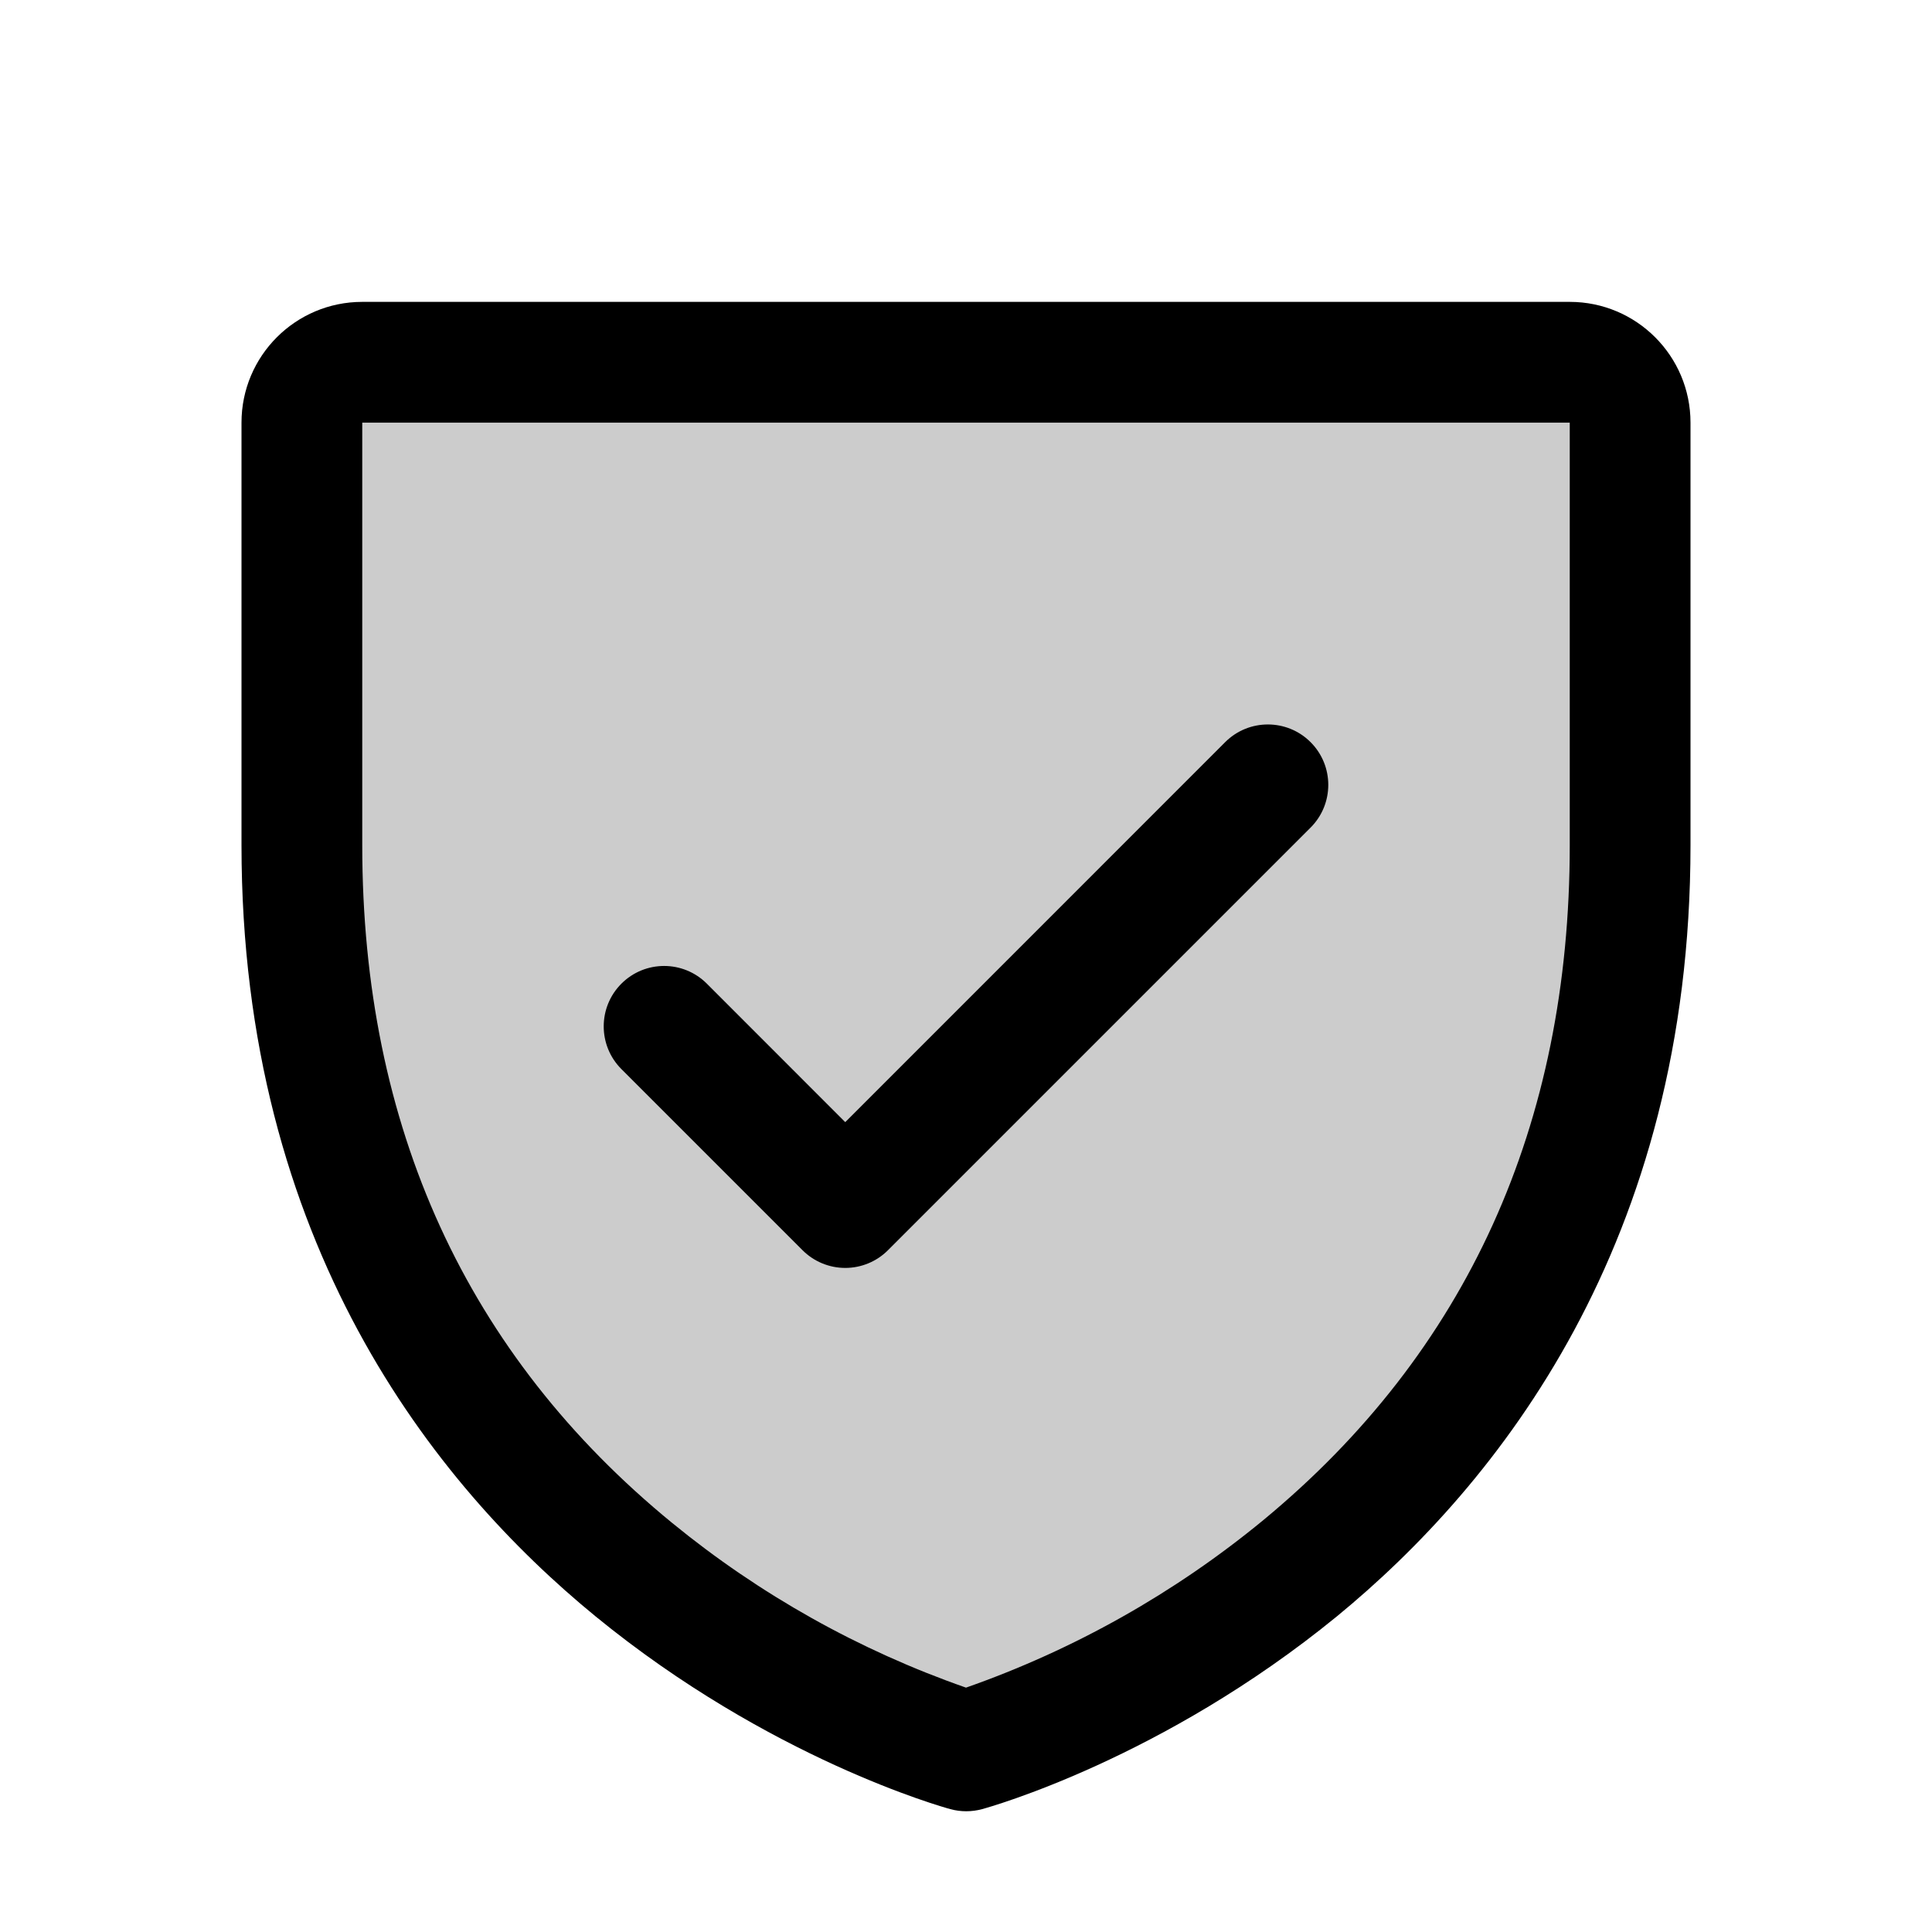
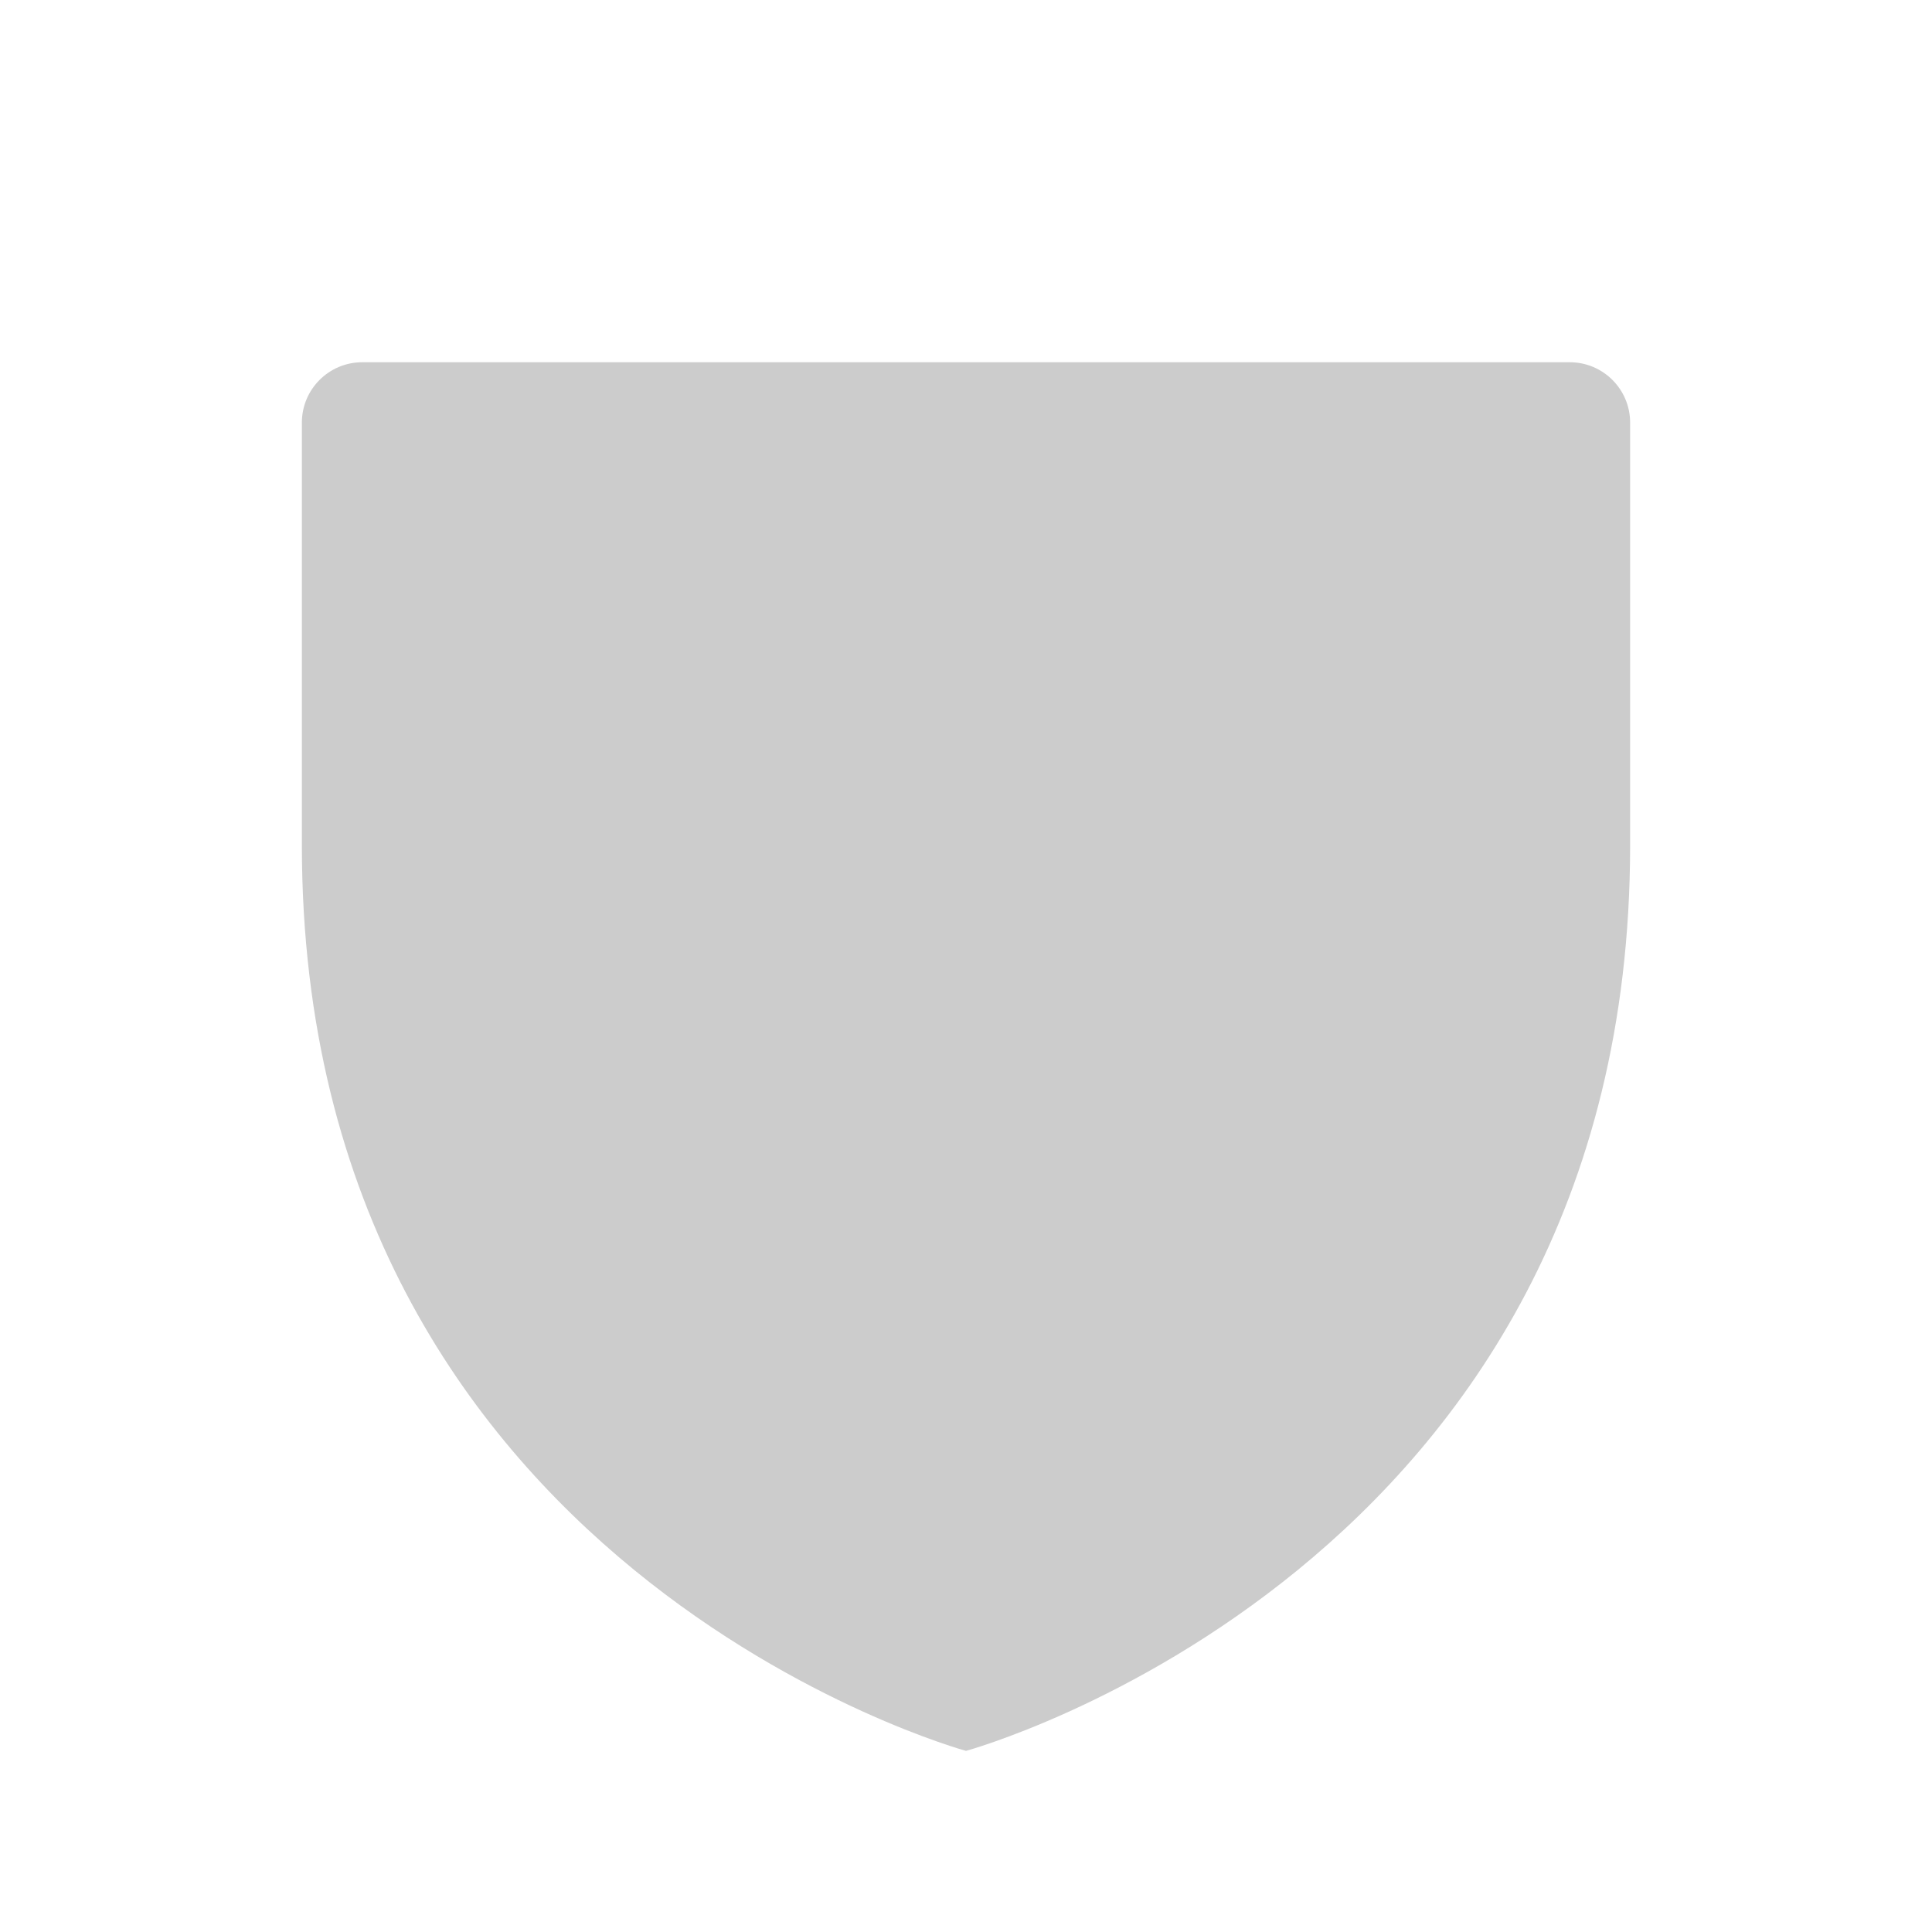
- <svg xmlns="http://www.w3.org/2000/svg" width="32" height="32" fill="#000000" viewBox="0 0 256 256">
-   <path d="M216,56v56c0,96-88,120-88,120S40,208,40,112V56a8,8,0,0,1,8-8H208A8,8,0,0,1,216,56Z" opacity="0.2" />
-   <path d="M208,40H48A16,16,0,0,0,32,56v56c0,52.72,25.52,84.67,46.93,102.19,23.06,18.86,46,25.26,47,25.53a8,8,0,0,0,4.2,0c1-.27,23.91-6.67,47-25.53C198.48,196.67,224,164.72,224,112V56A16,16,0,0,0,208,40Zm0,72c0,37.07-13.66,67.16-40.6,89.42A129.3,129.3,0,0,1,128,223.62a128.25,128.25,0,0,1-38.92-21.81C61.82,179.51,48,149.3,48,112l0-56,160,0ZM82.34,141.66a8,8,0,0,1,11.32-11.32L112,148.69l50.34-50.35a8,8,0,0,1,11.32,11.32l-56,56a8,8,0,0,1-11.32,0Z" />
+ <svg xmlns="http://www.w3.org/2000/svg" viewBox="0 0 256 256" style="">
+   <path width="256" height="256" fill="none" d="M0 0 L256 0 L256 256 L0 256 Z" class="HIFyYdmV_0" />
+   <path d="M216,112V56a8,8,0,0,0-8-8H48a8,8,0,0,0-8,8v56c0,96,88,120,88,120S216,208,216,112Z" opacity="0.2" class="HIFyYdmV_1" />
+   <path d="M216,112V56a8,8,0,0,0-8-8H48a8,8,0,0,0-8,8v56c0,96,88,120,88,120S216,208,216,112Z" fill="none" stroke="currentColor" stroke-linecap="round" stroke-linejoin="round" stroke-width="16" class="HIFyYdmV_2" />
+   <path fill="none" stroke="currentColor" stroke-linecap="round" stroke-linejoin="round" stroke-width="16" d="M88,136L112,160L168,104" class="HIFyYdmV_3" />
+   <style data-made-with="vivus-instant">.HIFyYdmV_0{stroke-dasharray:1024 1026;stroke-dashoffset:1025;animation:HIFyYdmV_draw_0 7200ms linear 0ms infinite,HIFyYdmV_fade 7200ms linear 0ms infinite;}.HIFyYdmV_1{stroke-dasharray:617 619;stroke-dashoffset:618;animation:HIFyYdmV_draw_1 7200ms linear 0ms infinite,HIFyYdmV_fade 7200ms linear 0ms infinite;}.HIFyYdmV_2{stroke-dasharray:617 619;stroke-dashoffset:618;animation:HIFyYdmV_draw_2 7200ms linear 0ms infinite,HIFyYdmV_fade 7200ms linear 0ms infinite;}.HIFyYdmV_3{stroke-dasharray:114 116;stroke-dashoffset:115;animation:HIFyYdmV_draw_3 7200ms linear 0ms infinite,HIFyYdmV_fade 7200ms linear 0ms infinite;}@keyframes HIFyYdmV_draw{100%{stroke-dashoffset:0;}}@keyframes HIFyYdmV_fade{0%{stroke-opacity:1;}94.444%{stroke-opacity:1;}100%{stroke-opacity:0;}}@keyframes HIFyYdmV_draw_0{11.111%{stroke-dashoffset: 1025}38.889%{ stroke-dashoffset: 0;}100%{ stroke-dashoffset: 0;}}@keyframes HIFyYdmV_draw_1{15.741%{stroke-dashoffset: 618}43.519%{ stroke-dashoffset: 0;}100%{ stroke-dashoffset: 0;}}@keyframes HIFyYdmV_draw_2{20.37%{stroke-dashoffset: 618}48.148%{ stroke-dashoffset: 0;}100%{ stroke-dashoffset: 0;}}@keyframes HIFyYdmV_draw_3{25%{stroke-dashoffset: 115}52.778%{ stroke-dashoffset: 0;}100%{ stroke-dashoffset: 0;}}</style>
</svg>
